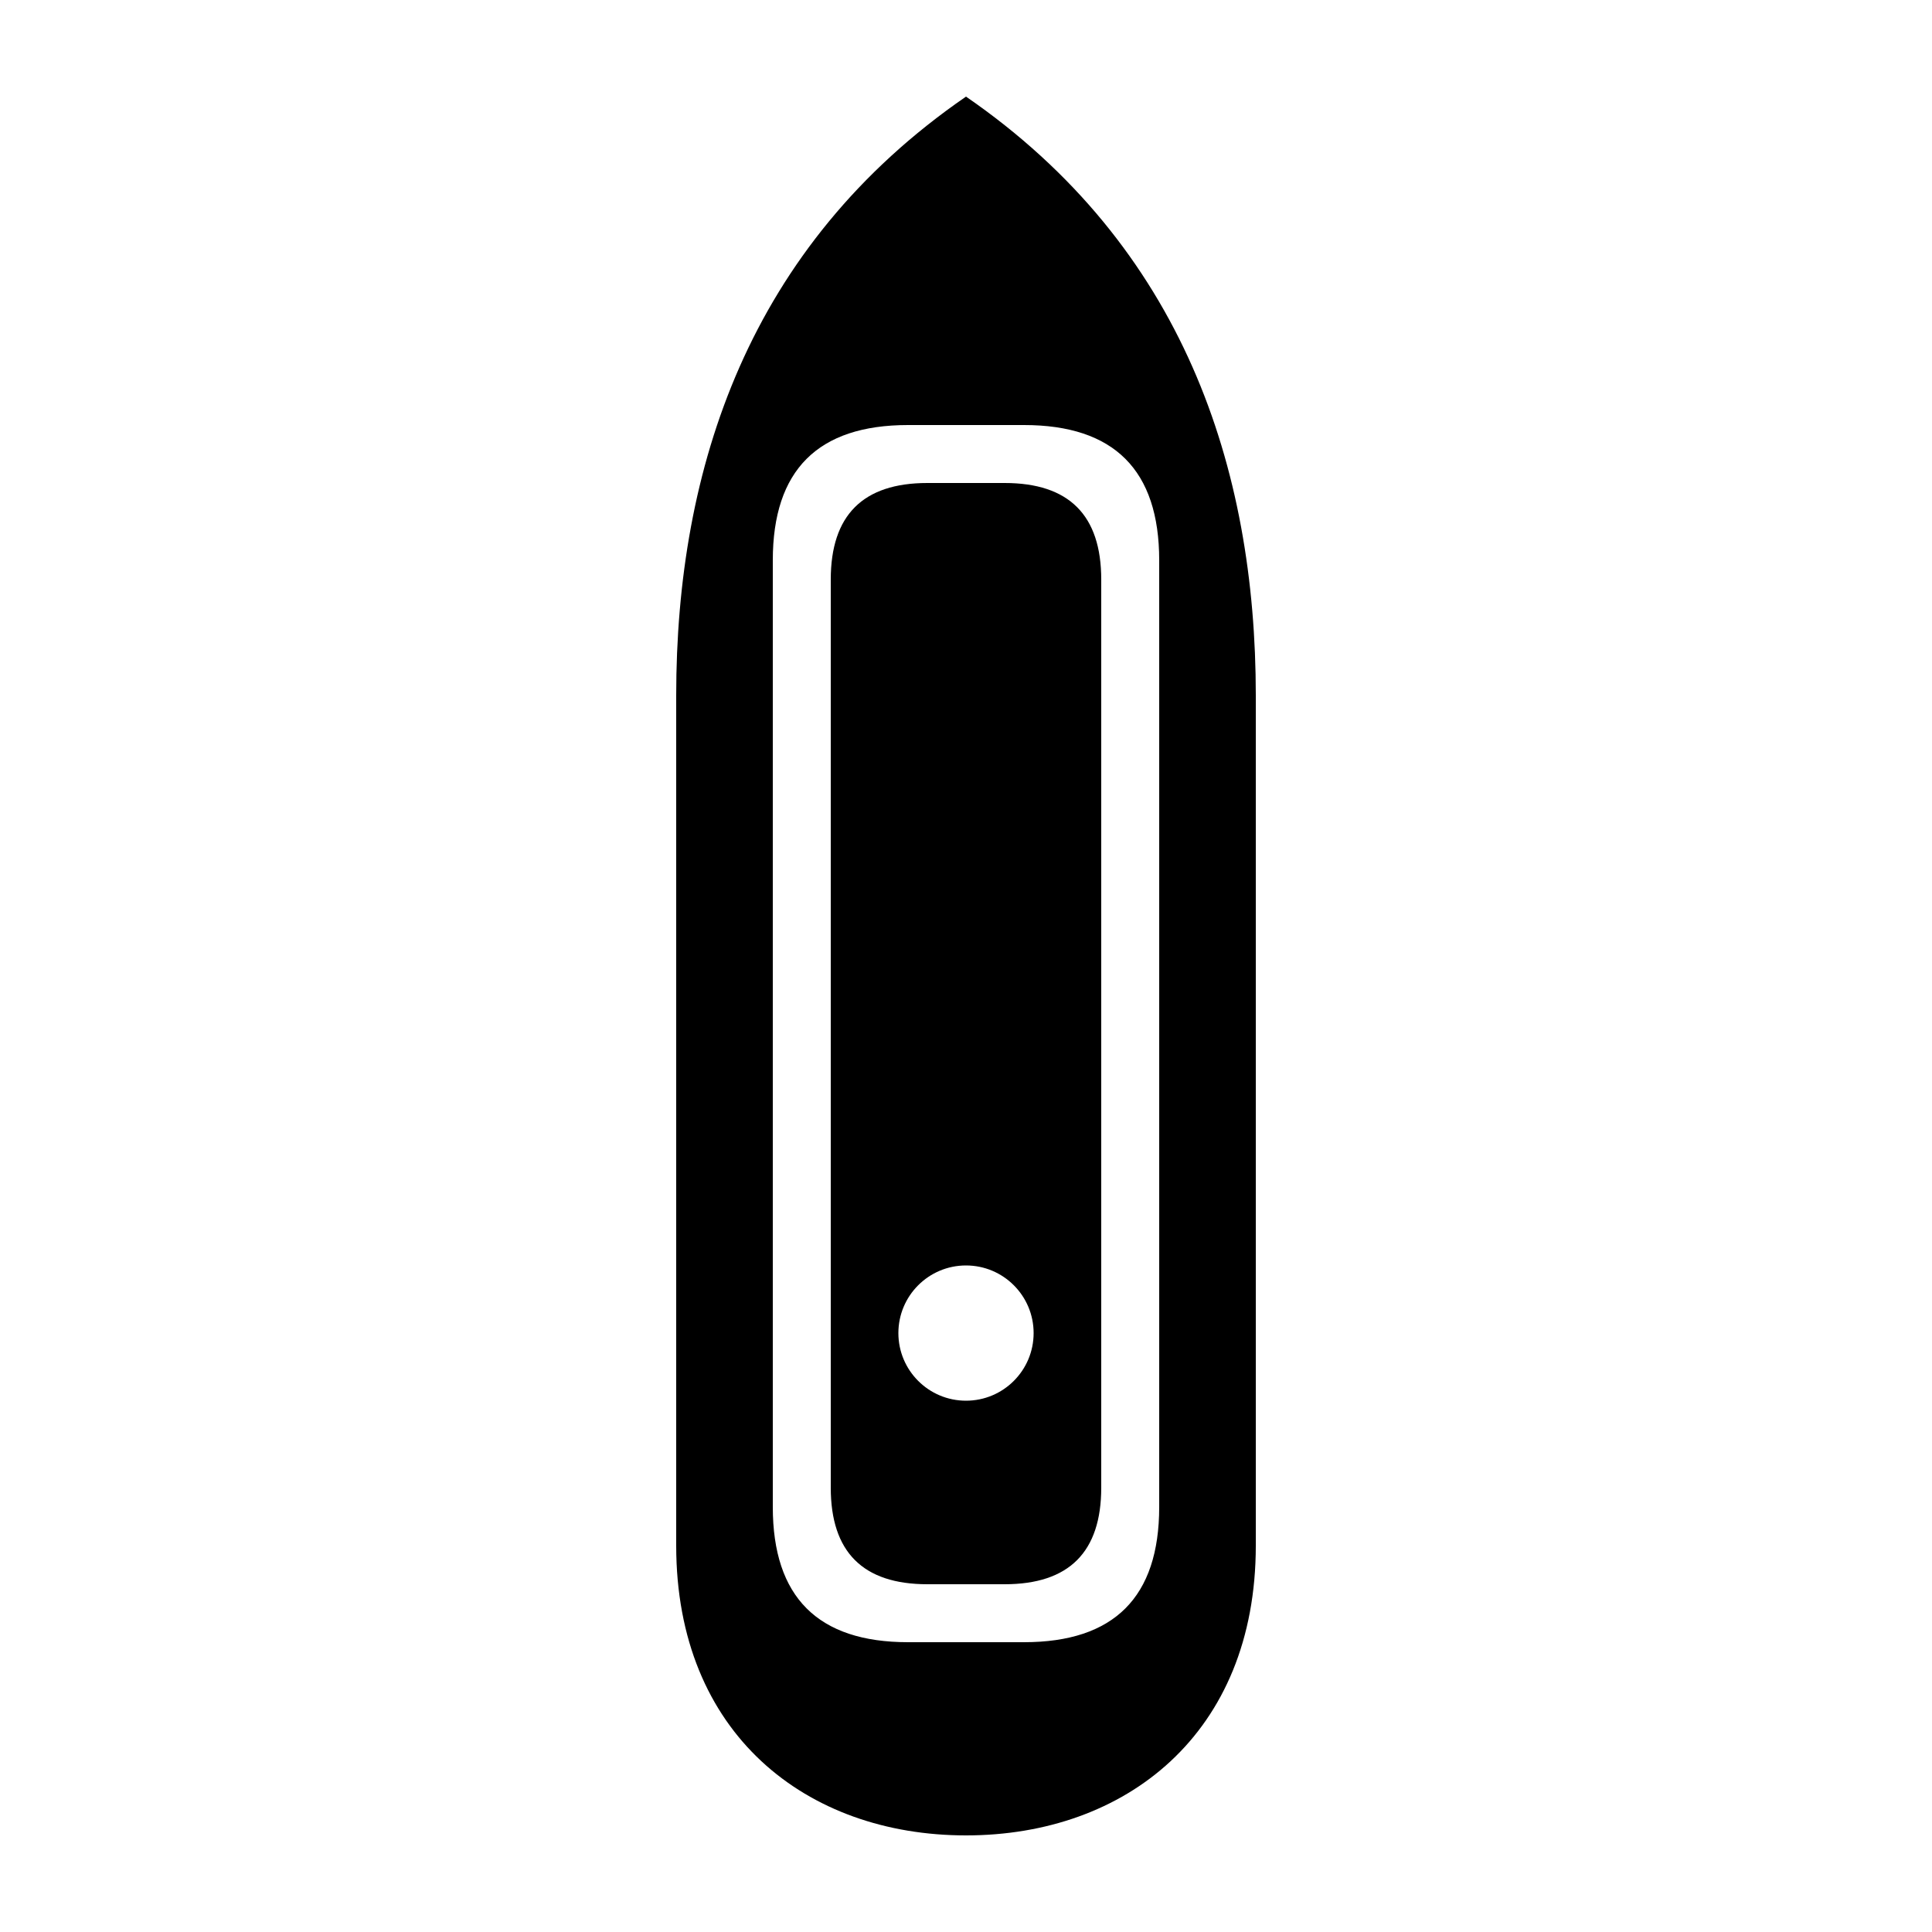
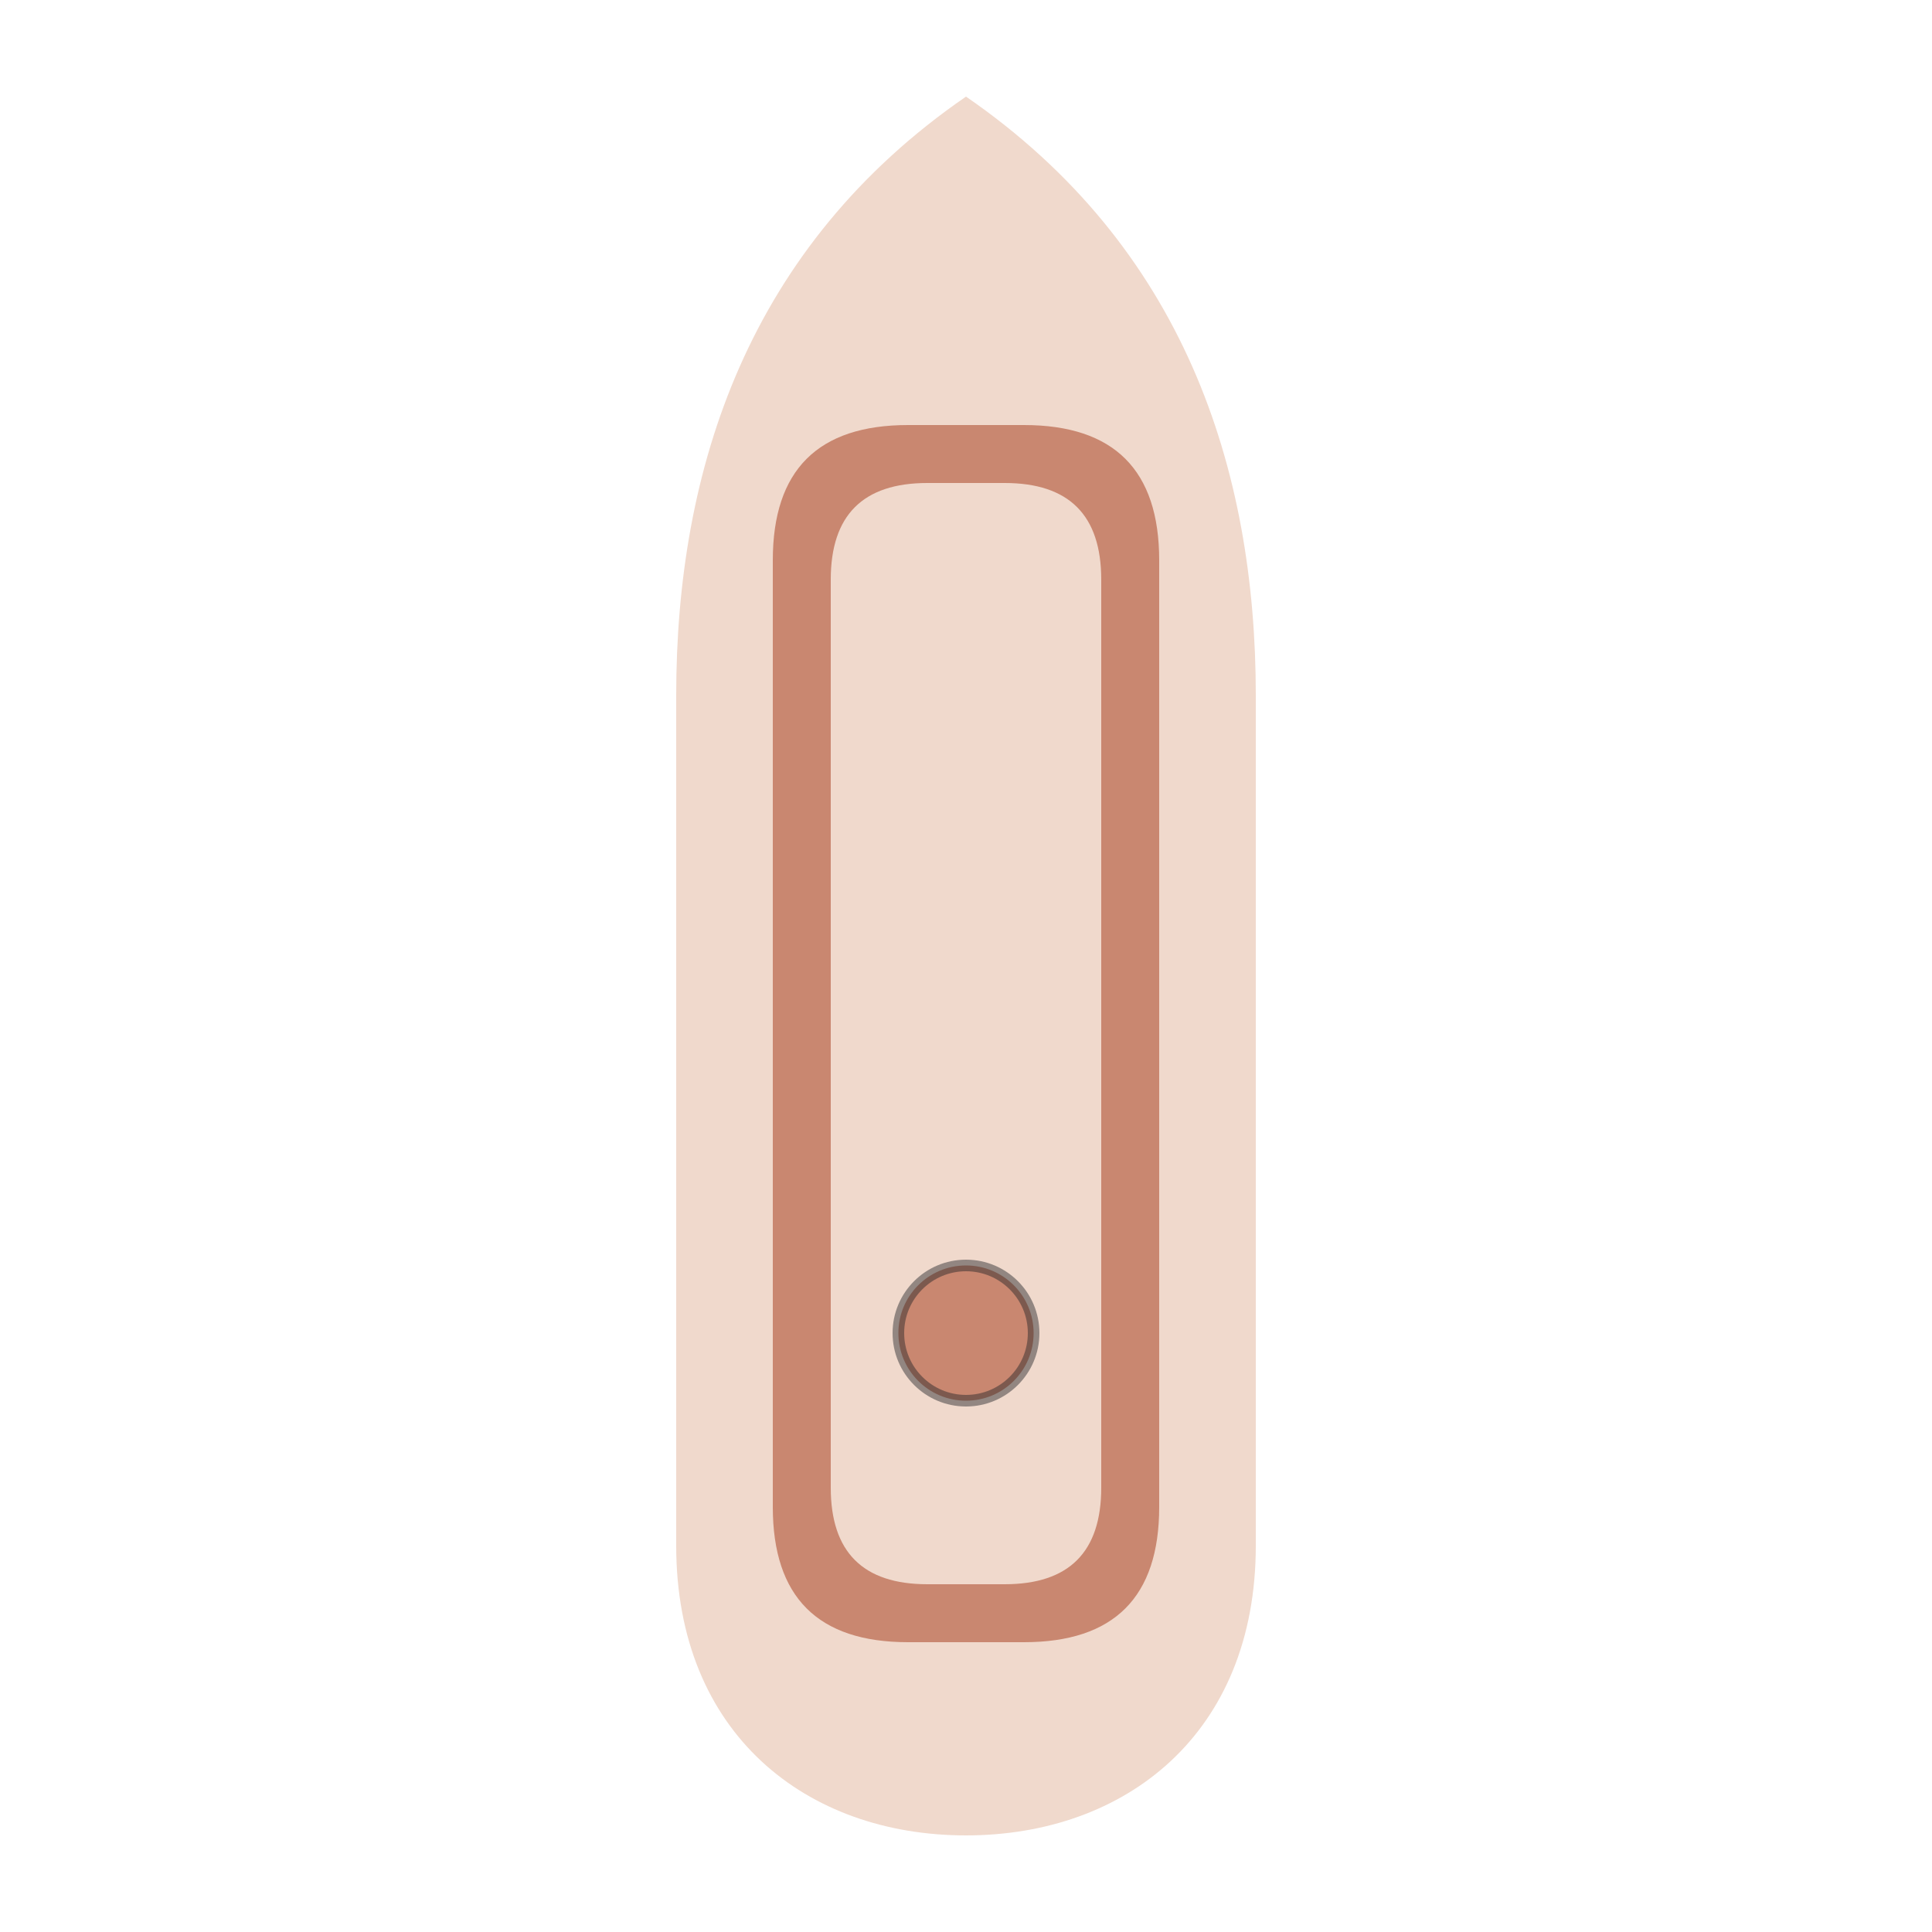
<svg xmlns="http://www.w3.org/2000/svg" viewBox="0 0 200 200">
-   <path fill-rule="evenodd" d="M100 10 C122.5 25.5 130 48.44 130 72 L130 160 C130 179.5 116.5 190 100 190 C83.5 190 70 179.5 70 160 L70 72 C70 48.44 77.5 25.5 100 10 Z M94 44 H106 Q120 44 120 58 V156 Q120 170 106 170 H94 Q80 170 80 156 V58 Q80 44 94 44 Z M96 50 H104 Q114 50 114 60 V154 Q114 164 104 164 H96 Q86 164 86 154 V60 Q86 50 96 50 Z M93 138 a7 7 0 1 0 14 0 a7 7 0 1 0 -14 0 Z" />
+   <path fill-rule="evenodd" fill="#F0D9CC" d="M100 10 C122.5 25.5 130 48.44 130 72 L130 160 C130 179.5 116.5 190 100 190 C83.5 190 70 179.5 70 160 L70 72 C70 48.44 77.5 25.5 100 10 Z" />
+   <path fill-rule="evenodd" fill="#C98770" d="M94 44 H106 Q120 44 120 58 V156 Q120 170 106 170 H94 Q80 170 80 156 V58 Q80 44 94 44 Z M96 50 H104 Q114 50 114 60 V154 Q114 164 104 164 H96 Q86 164 86 154 V60 Q86 50 96 50 Z" />
+   <circle cx="100" cy="138" r="7" fill="#C98770" stroke="#1F2327" stroke-opacity="0.45" stroke-width="1.2" />
</svg>
